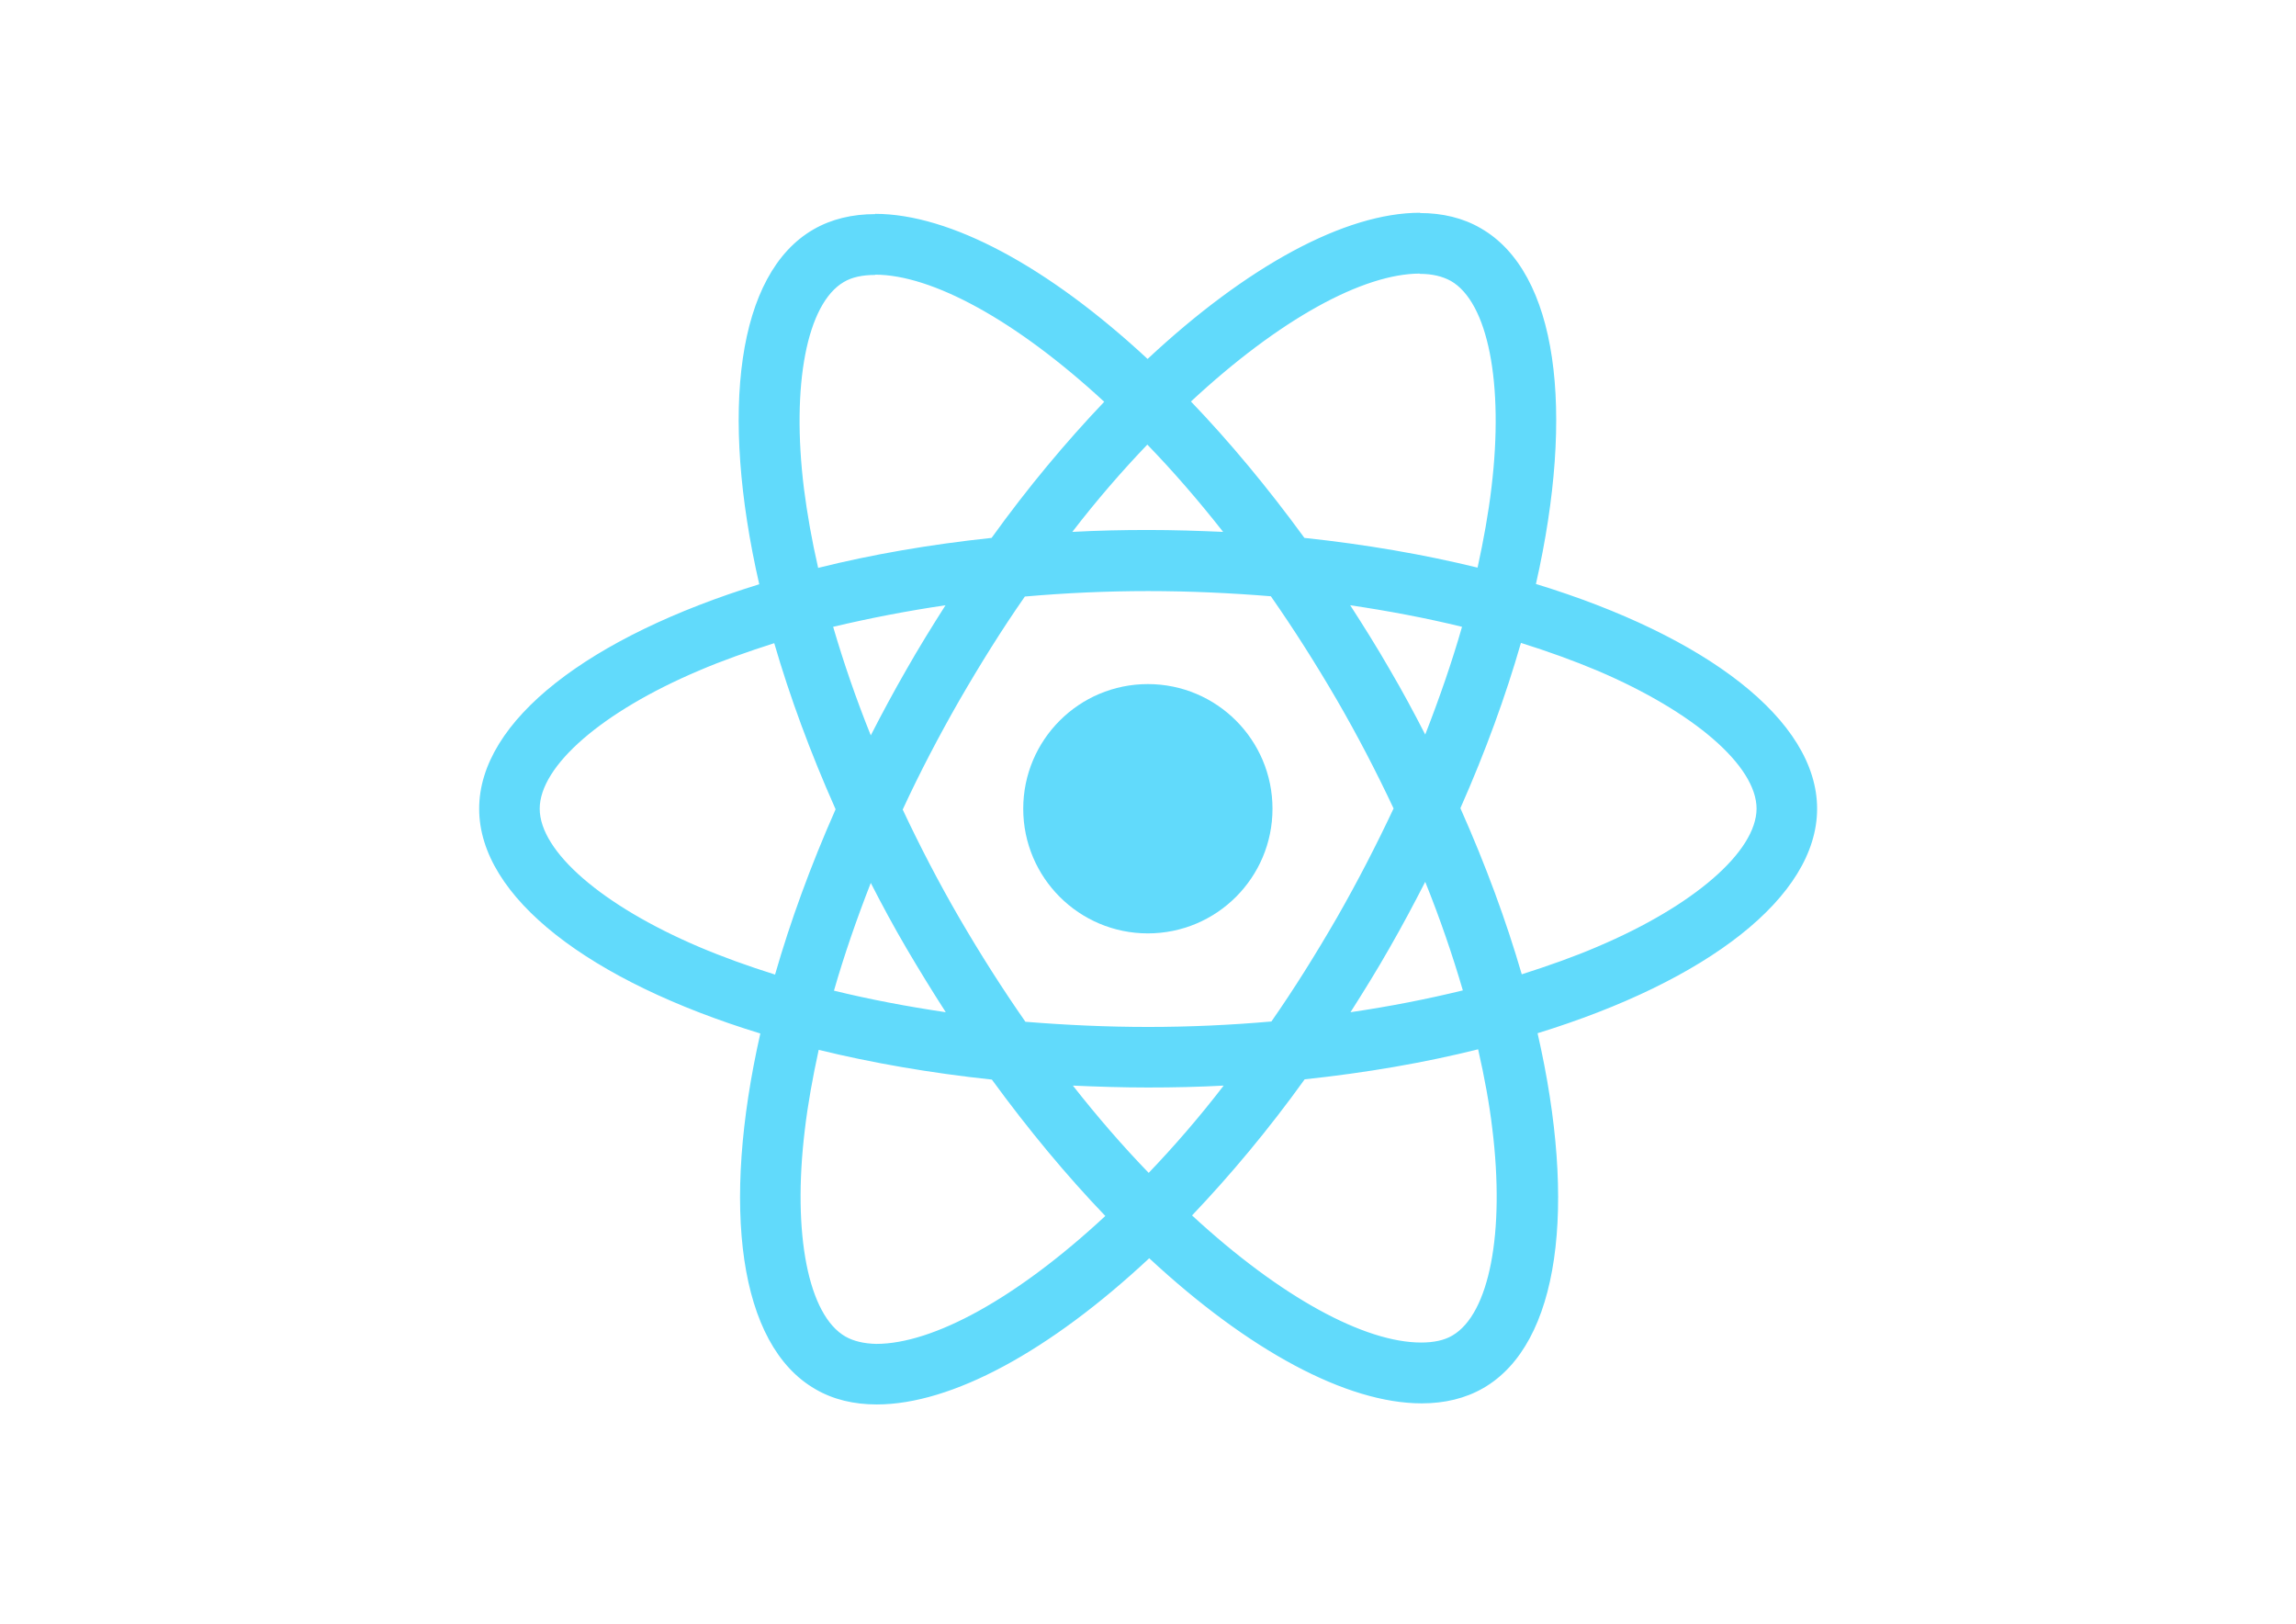
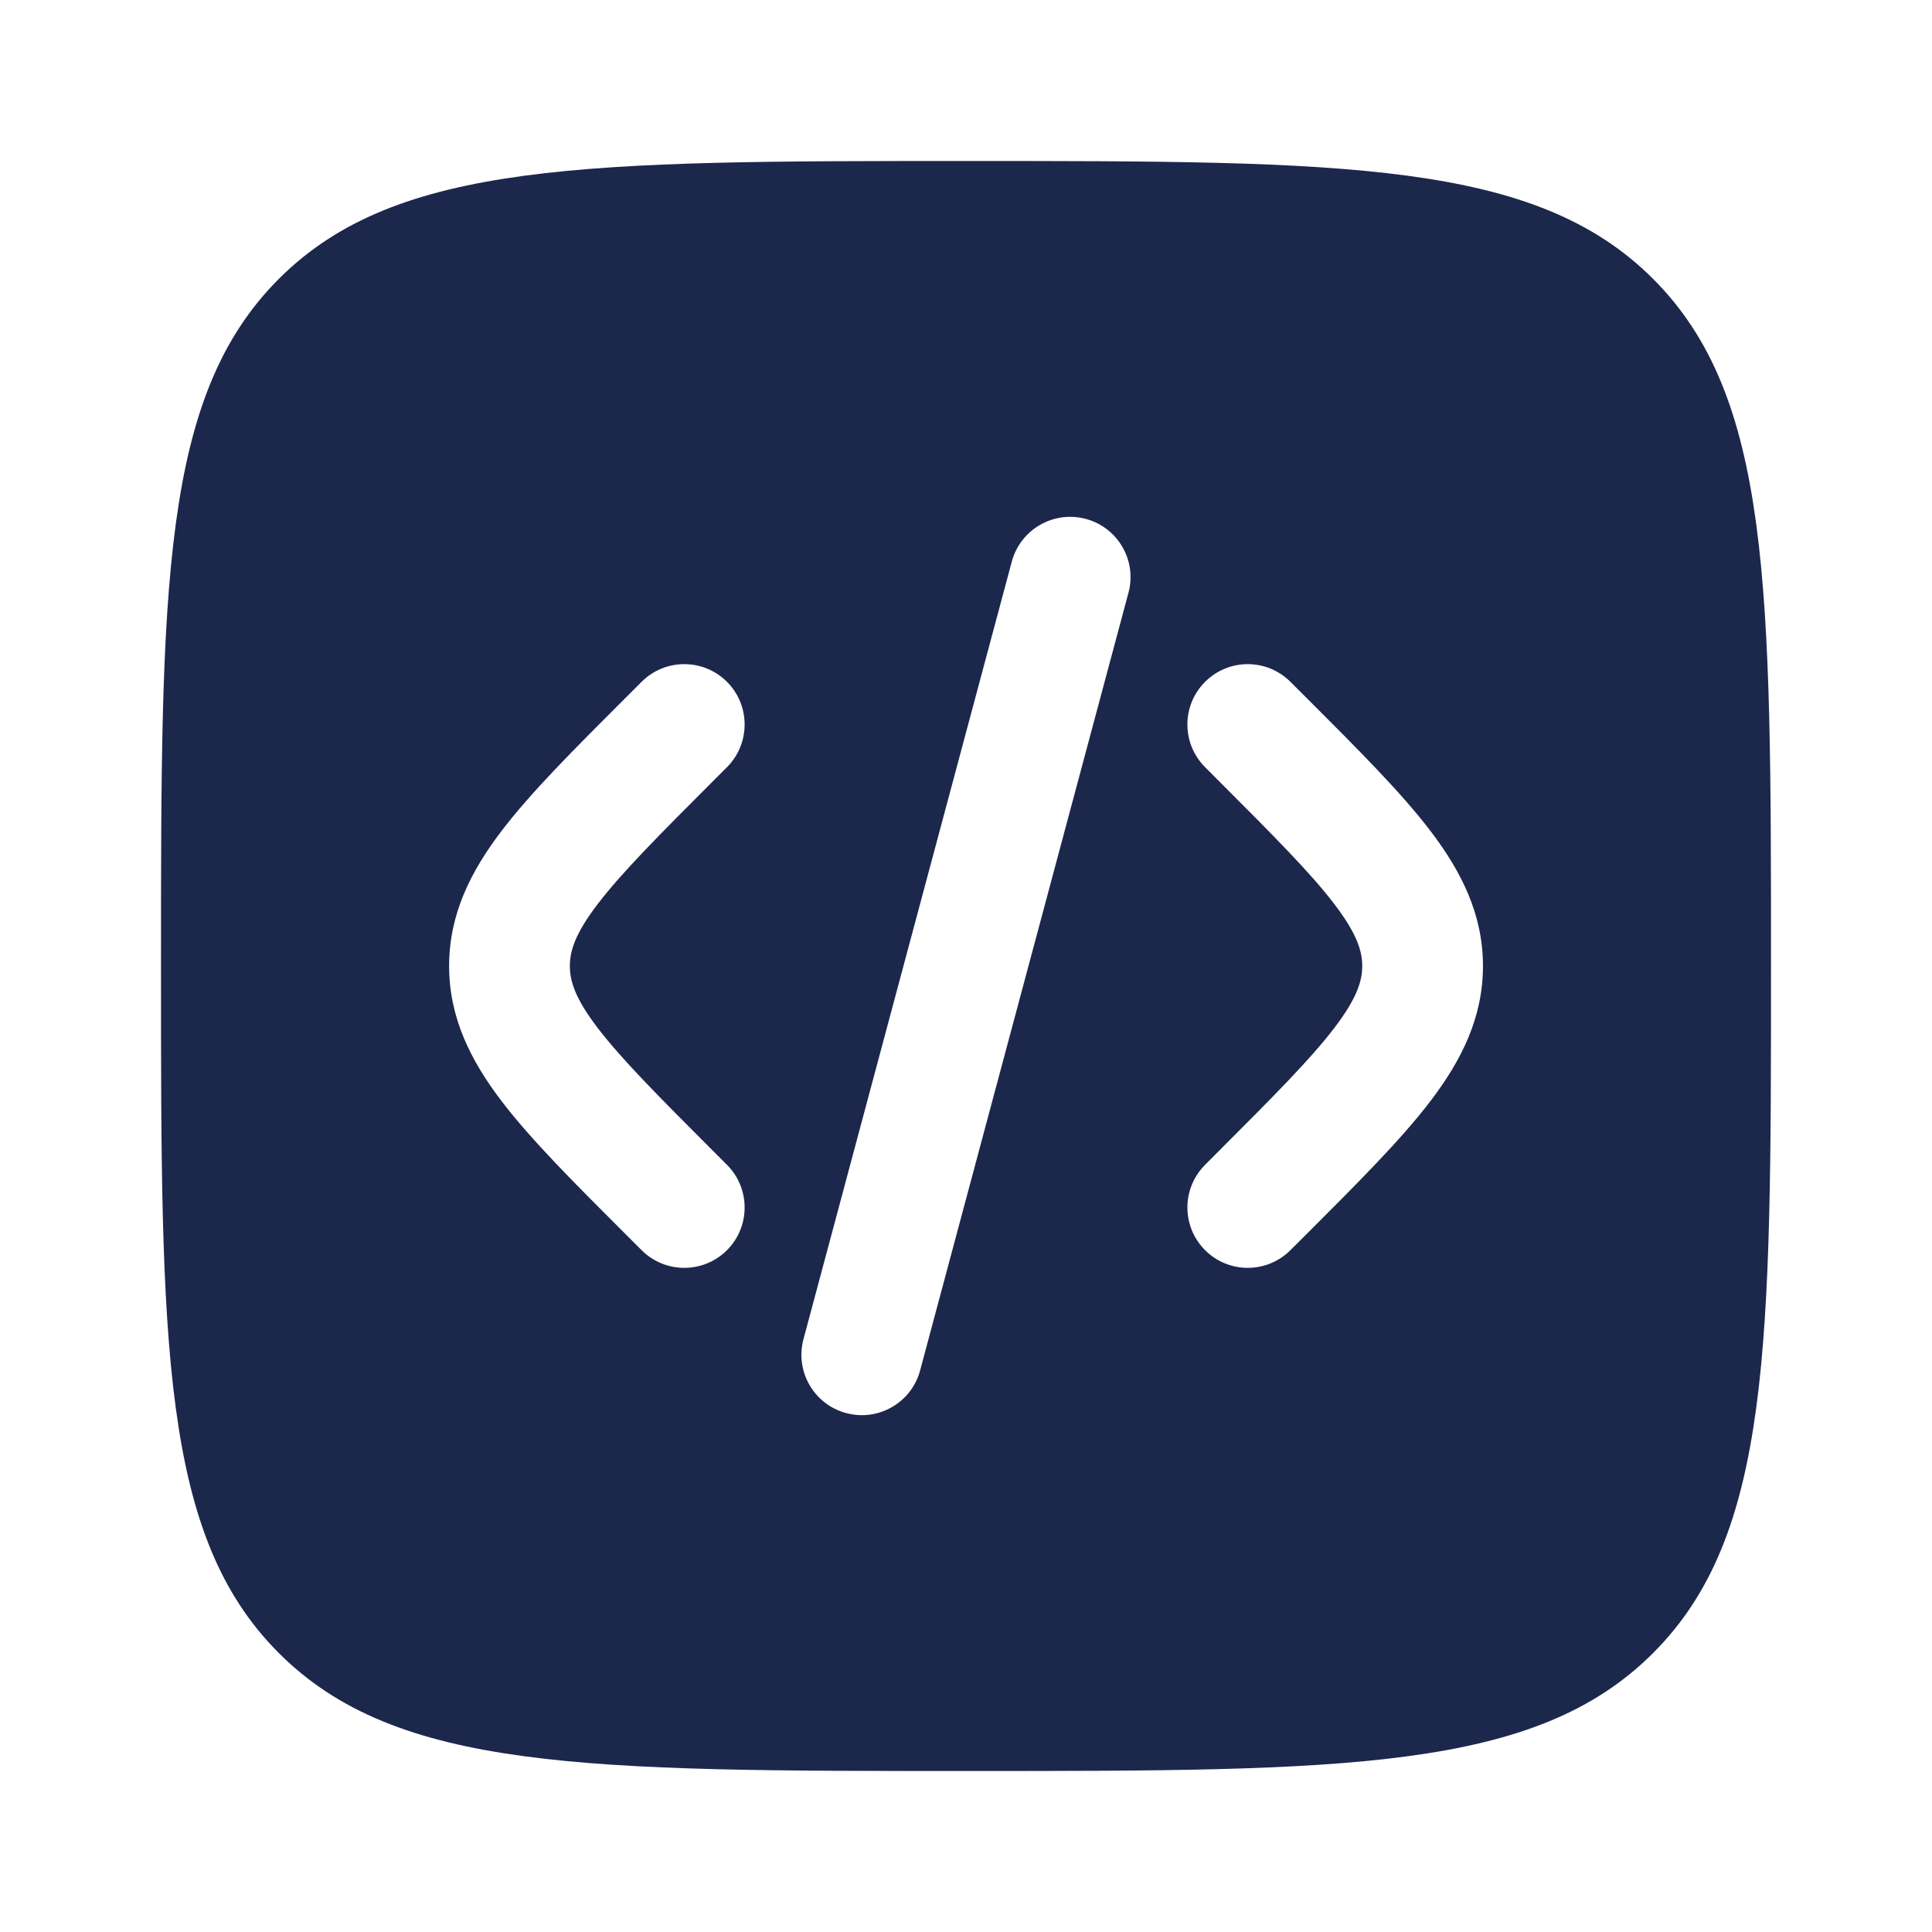
- <svg xmlns="http://www.w3.org/2000/svg" viewBox="0 0 841.9 595.3">
-   <g fill="#61DAFB">
-     <path d="M666.3 296.5c0-32.5-40.7-63.3-103.1-82.4 14.4-63.6 8-114.2-20.2-130.4-6.5-3.8-14.1-5.6-22.4-5.6v22.3c4.6 0 8.3.9 11.4 2.6 13.6 7.8 19.5 37.5 14.9 75.7-1.1 9.4-2.9 19.3-5.1 29.4-19.6-4.8-41-8.5-63.5-10.9-13.5-18.5-27.5-35.3-41.6-50 32.6-30.3 63.2-46.9 84-46.9V78c-27.5 0-63.5 19.6-99.9 53.6-36.4-33.8-72.4-53.2-99.9-53.2v22.3c20.7 0 51.4 16.5 84 46.6-14 14.7-28 31.4-41.3 49.9-22.6 2.4-44 6.1-63.6 11-2.3-10-4-19.7-5.2-29-4.7-38.2 1.1-67.9 14.6-75.8 3-1.8 6.9-2.6 11.5-2.6V78.5c-8.4 0-16 1.8-22.6 5.6-28.1 16.2-34.4 66.7-19.9 130.1-62.2 19.2-102.7 49.9-102.7 82.3 0 32.5 40.7 63.3 103.1 82.4-14.4 63.6-8 114.2 20.2 130.4 6.5 3.8 14.1 5.6 22.5 5.6 27.5 0 63.5-19.6 99.9-53.6 36.4 33.8 72.4 53.2 99.9 53.2 8.4 0 16-1.8 22.6-5.6 28.1-16.2 34.4-66.7 19.9-130.1 62-19.1 102.5-49.9 102.5-82.3zm-130.2-66.7c-3.7 12.9-8.3 26.2-13.5 39.5-4.1-8-8.4-16-13.1-24-4.6-8-9.5-15.8-14.4-23.4 14.2 2.1 27.9 4.7 41 7.9zm-45.8 106.5c-7.8 13.5-15.8 26.3-24.1 38.2-14.9 1.3-30 2-45.2 2-15.1 0-30.2-.7-45-1.9-8.3-11.9-16.4-24.6-24.2-38-7.6-13.1-14.5-26.4-20.8-39.8 6.2-13.4 13.2-26.8 20.7-39.9 7.8-13.5 15.8-26.3 24.1-38.2 14.9-1.3 30-2 45.2-2 15.1 0 30.2.7 45 1.9 8.3 11.9 16.4 24.6 24.2 38 7.6 13.1 14.5 26.4 20.8 39.8-6.3 13.4-13.2 26.8-20.7 39.9zm32.3-13c5.4 13.4 10 26.8 13.8 39.8-13.1 3.2-26.9 5.9-41.2 8 4.9-7.7 9.8-15.6 14.4-23.7 4.6-8 8.9-16.1 13-24.1zM421.2 430c-9.3-9.6-18.6-20.3-27.8-32 9 .4 18.2.7 27.5.7 9.4 0 18.7-.2 27.8-.7-9 11.7-18.3 22.4-27.5 32zm-74.4-58.9c-14.2-2.1-27.9-4.7-41-7.9 3.7-12.9 8.3-26.2 13.5-39.5 4.1 8 8.4 16 13.1 24 4.7 8 9.5 15.8 14.4 23.4zM420.7 163c9.3 9.6 18.6 20.3 27.8 32-9-.4-18.2-.7-27.5-.7-9.4 0-18.7.2-27.8.7 9-11.7 18.3-22.4 27.5-32zm-74 58.9c-4.9 7.7-9.8 15.6-14.4 23.7-4.6 8-8.9 16-13 24-5.4-13.4-10-26.8-13.8-39.8 13.1-3.1 26.9-5.8 41.2-7.9zm-90.5 125.2c-35.4-15.1-58.3-34.9-58.3-50.6 0-15.7 22.9-35.6 58.3-50.6 8.6-3.7 18-7 27.7-10.1 5.7 19.6 13.2 40 22.5 60.9-9.2 20.8-16.6 41.1-22.2 60.6-9.9-3.1-19.3-6.5-28-10.2zM310 490c-13.6-7.8-19.5-37.5-14.9-75.7 1.1-9.4 2.9-19.3 5.1-29.4 19.6 4.8 41 8.5 63.5 10.9 13.5 18.5 27.5 35.3 41.6 50-32.6 30.3-63.2 46.9-84 46.9-4.5-.1-8.3-1-11.3-2.7zm237.2-76.2c4.7 38.2-1.1 67.9-14.6 75.8-3 1.8-6.9 2.6-11.5 2.6-20.7 0-51.4-16.5-84-46.6 14-14.7 28-31.4 41.3-49.9 22.6-2.4 44-6.1 63.6-11 2.3 10.1 4.1 19.8 5.2 29.1zm38.5-66.7c-8.6 3.7-18 7-27.7 10.1-5.7-19.6-13.2-40-22.5-60.9 9.2-20.8 16.6-41.1 22.2-60.6 9.9 3.1 19.3 6.5 28.1 10.2 35.4 15.1 58.3 34.9 58.3 50.6-.1 15.7-23 35.6-58.4 50.6zM320.8 78.4z" />
-     <circle cx="420.9" cy="296.5" r="45.7" />
-     <path d="M520.5 78.1z" />
-   </g>
+ <svg xmlns="http://www.w3.org/2000/svg" width="800px" height="800px" viewBox="0 0 24 24" fill="none">
+   <path fill-rule="evenodd" clip-rule="evenodd" d="M3.464 3.464C2 4.929 2 7.286 2 12C2 16.714 2 19.071 3.464 20.535C4.929 22 7.286 22 12 22C16.714 22 19.071 22 20.535 20.535C22 19.071 22 16.714 22 12C22 7.286 22 4.929 20.535 3.464C19.071 2 16.714 2 12 2C7.286 2 4.929 2 3.464 3.464ZM13.488 6.446C13.888 6.553 14.126 6.964 14.018 7.364L11.43 17.024C11.323 17.424 10.912 17.661 10.512 17.554C10.111 17.447 9.874 17.036 9.981 16.636L12.569 6.976C12.677 6.576 13.088 6.339 13.488 6.446ZM14.97 8.47C15.263 8.177 15.737 8.177 16.03 8.47L16.239 8.678C16.874 9.313 17.404 9.843 17.768 10.32C18.152 10.824 18.422 11.356 18.422 12C18.422 12.644 18.152 13.176 17.768 13.68C17.404 14.157 16.874 14.687 16.239 15.322L16.03 15.53C15.737 15.823 15.263 15.823 14.97 15.53C14.677 15.237 14.677 14.763 14.97 14.47L15.141 14.298C15.823 13.616 16.28 13.157 16.575 12.77C16.858 12.4 16.922 12.184 16.922 12C16.922 11.816 16.858 11.6 16.575 11.23C16.28 10.843 15.823 10.384 15.141 9.702L14.97 9.53C14.677 9.237 14.677 8.763 14.97 8.47ZM7.97 8.47C8.263 8.177 8.738 8.177 9.031 8.47C9.323 8.763 9.323 9.237 9.031 9.53L8.859 9.702C8.177 10.384 7.721 10.843 7.425 11.23C7.142 11.6 7.079 11.816 7.079 12C7.079 12.184 7.142 12.4 7.425 12.77C7.721 13.157 8.177 13.616 8.859 14.298L9.031 14.47C9.323 14.763 9.323 15.237 9.031 15.53C8.738 15.823 8.263 15.823 7.97 15.53L7.762 15.322C7.126 14.687 6.596 14.157 6.232 13.68C5.848 13.176 5.579 12.644 5.579 12C5.579 11.356 5.848 10.824 6.232 10.32C6.596 9.843 7.126 9.313 7.762 8.678L7.97 8.47Z" fill="#1C274C" />
</svg>
